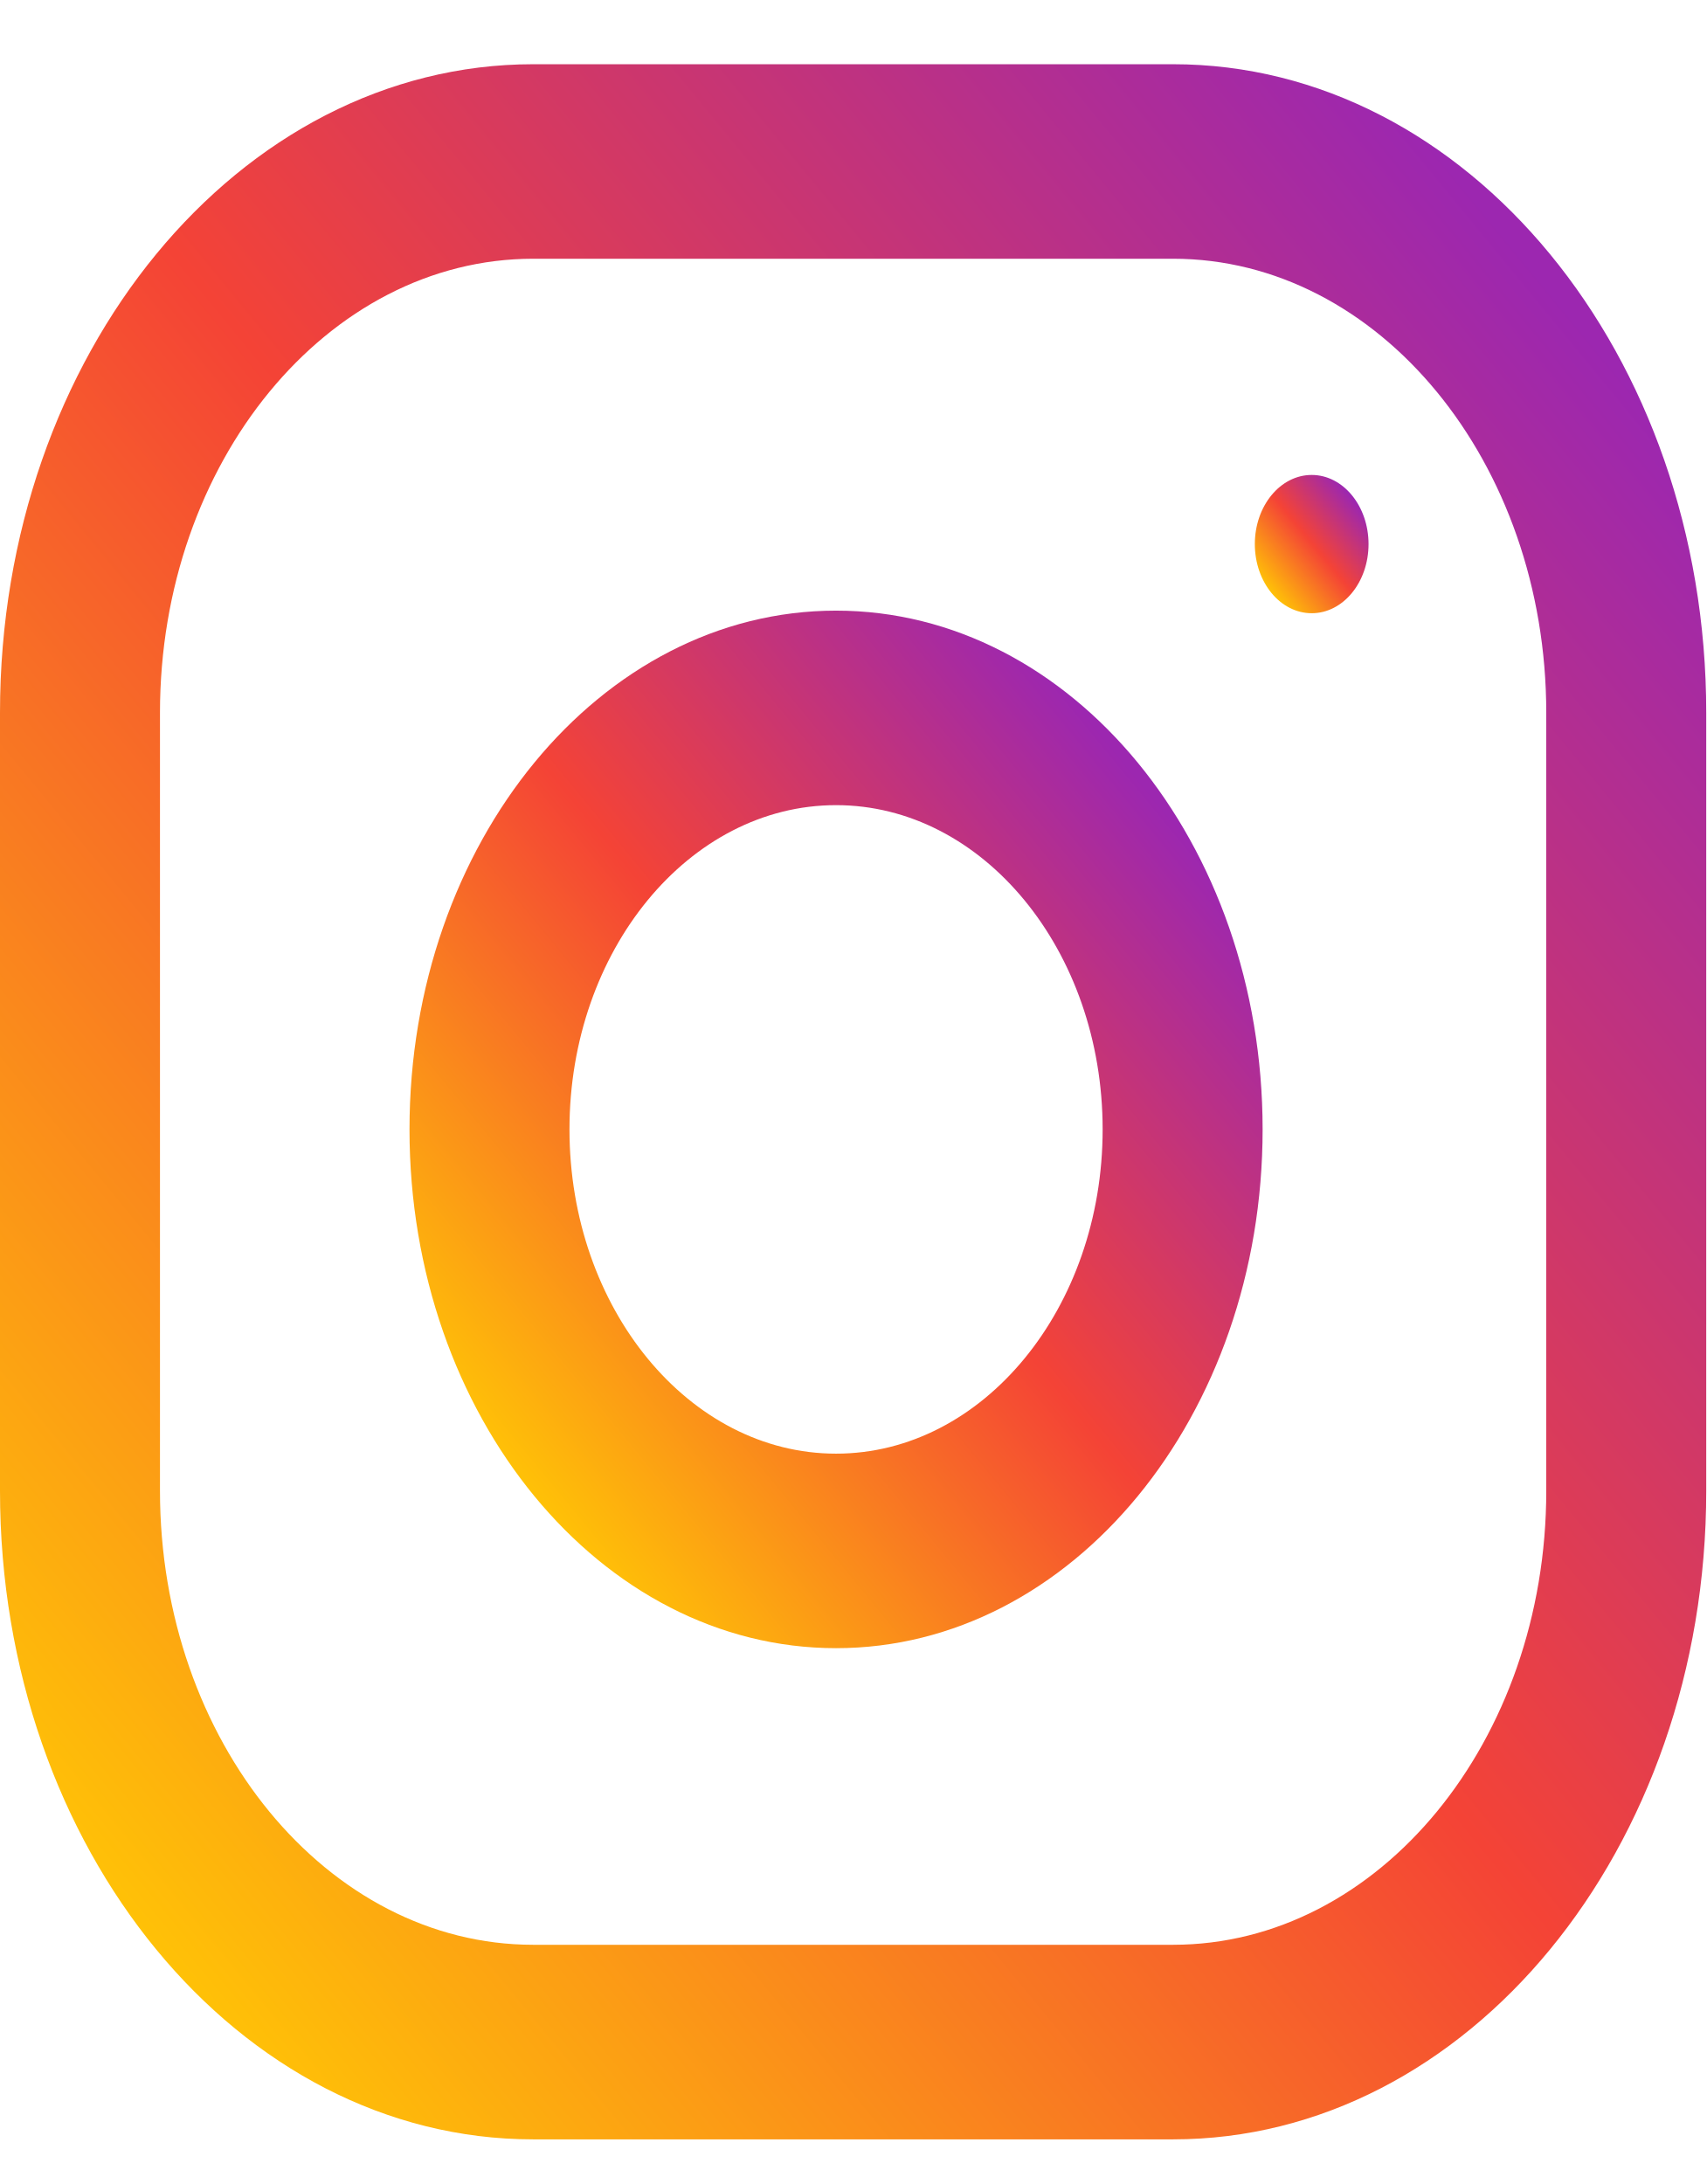
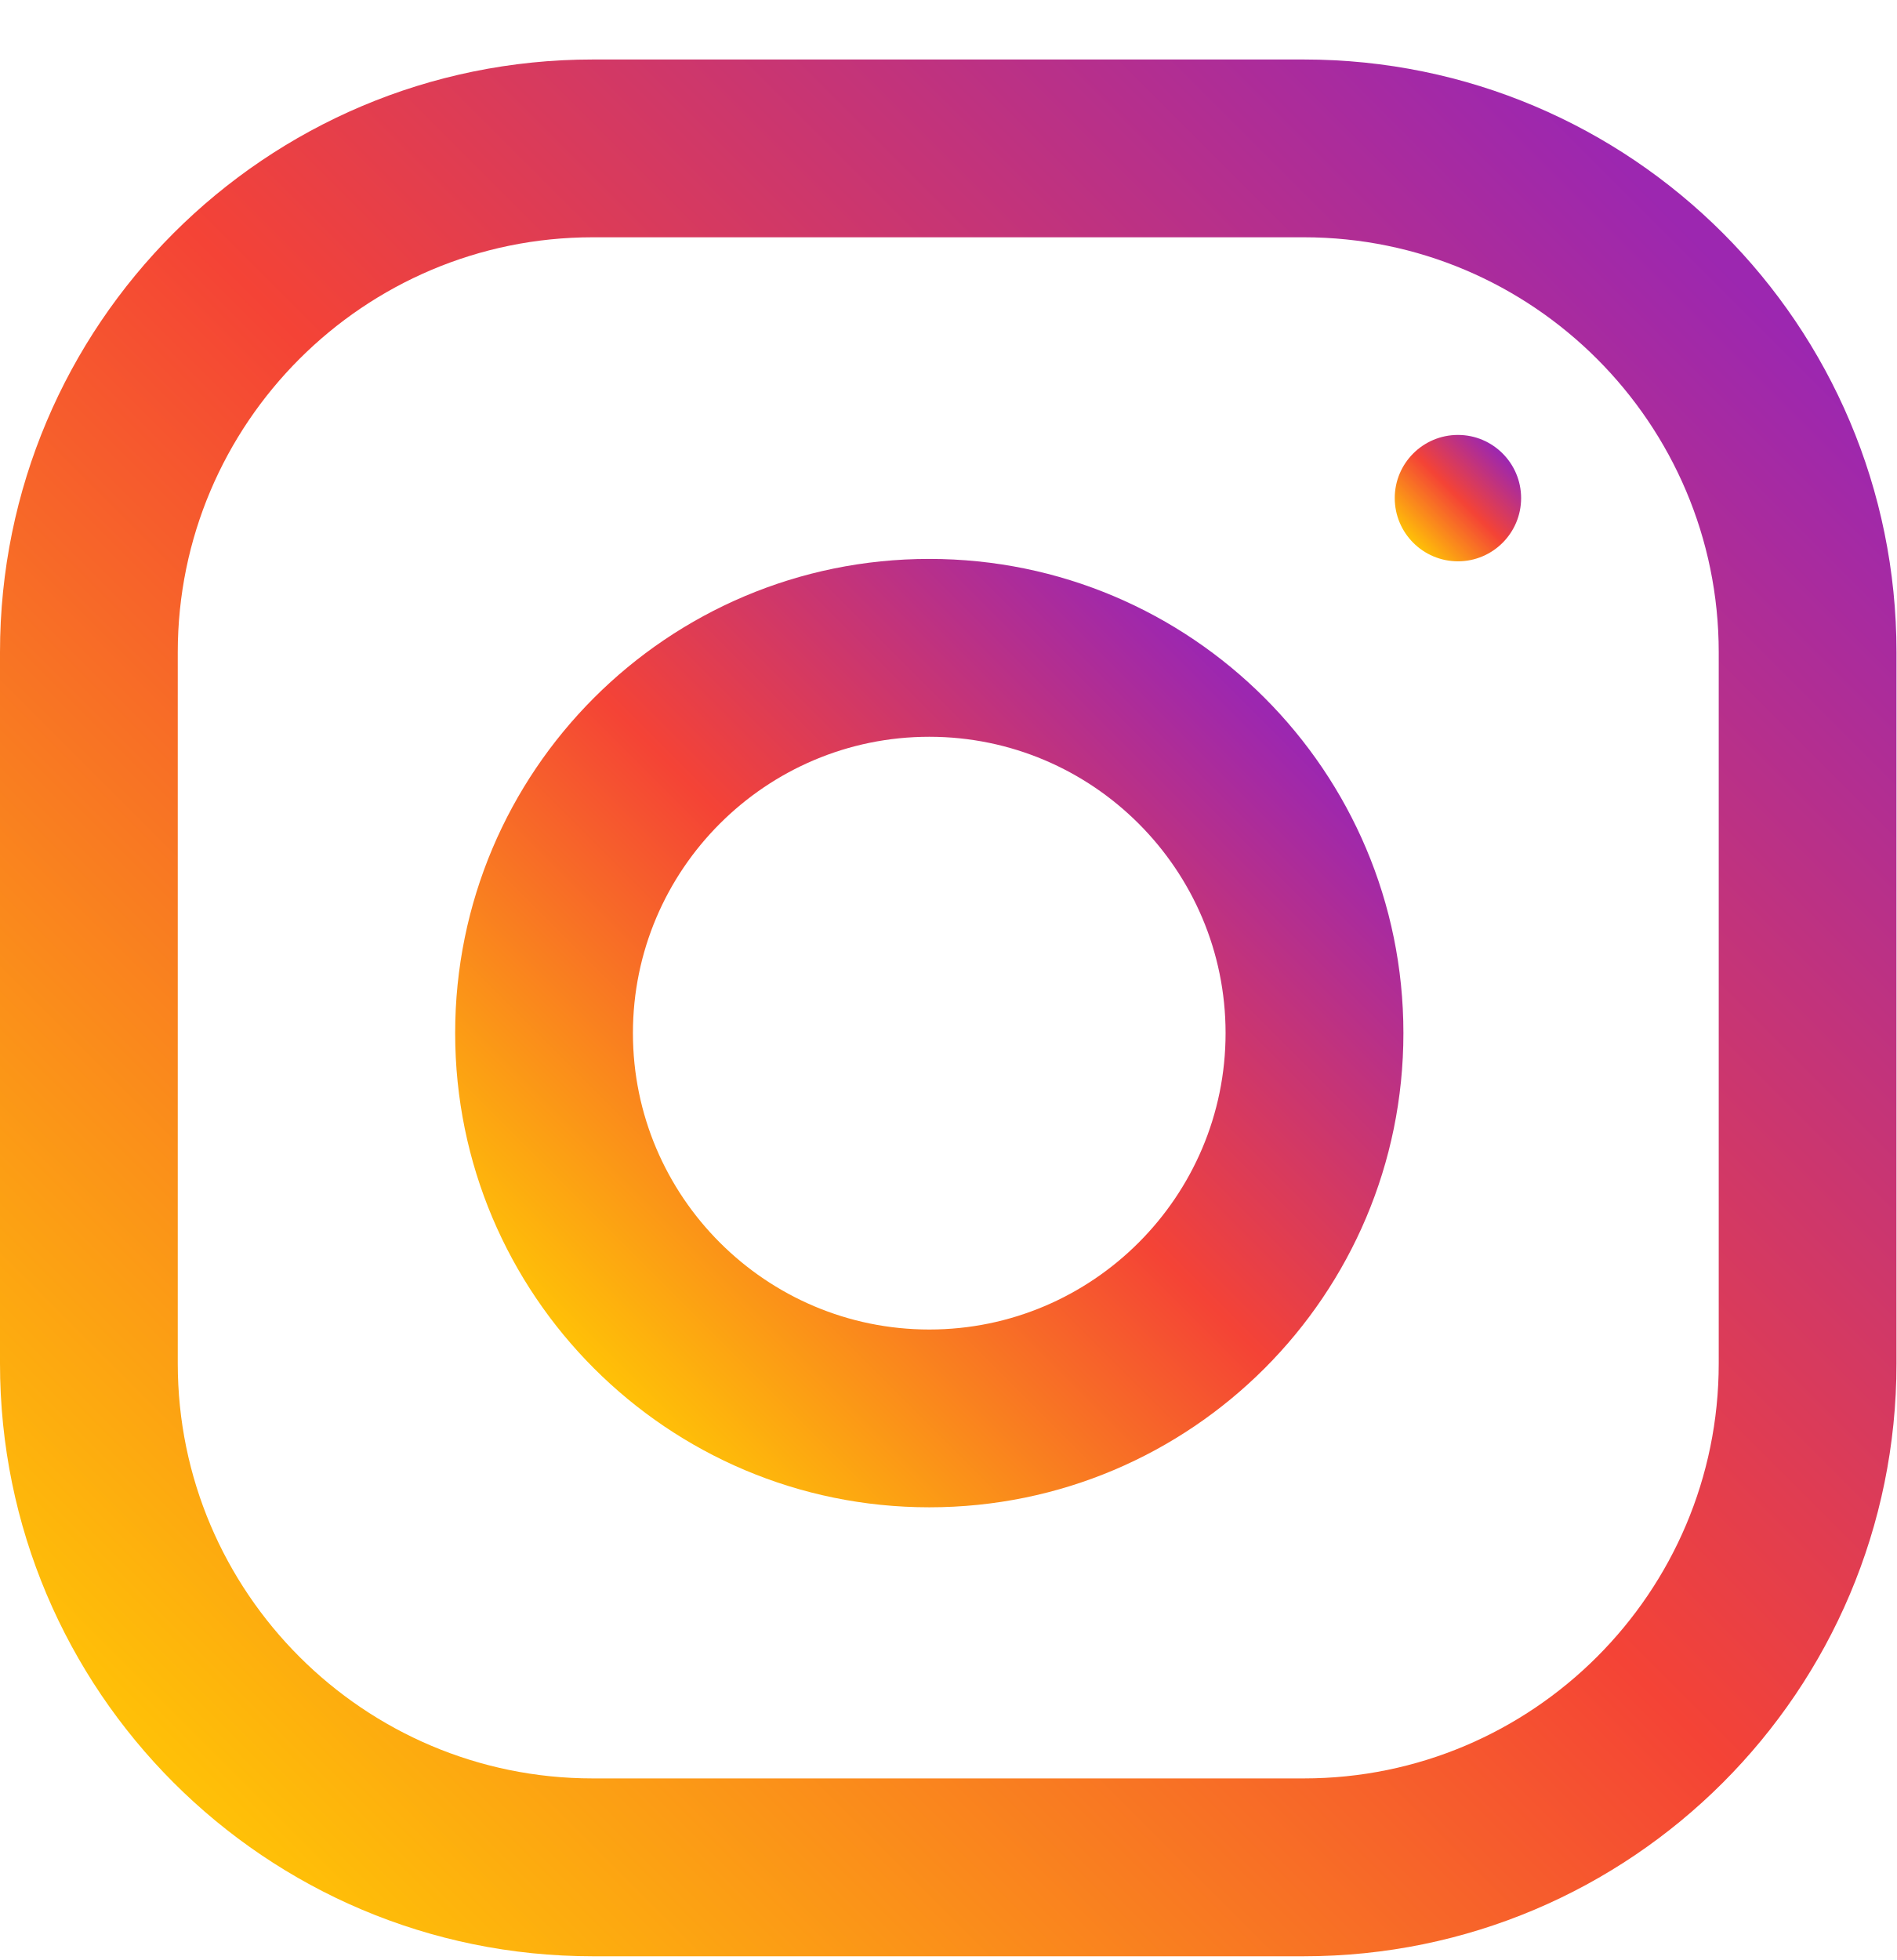
- <svg xmlns="http://www.w3.org/2000/svg" width="25" height="32" viewBox="0 0 25 32" fill="none">
-   <path d="M17.188 0.941H7.812C3.498 0.941 0 5.196 0 10.443V21.844C0 27.091 3.498 31.346 7.812 31.346H17.188C21.502 31.346 25 27.091 25 21.844V10.443C25 5.196 21.502 0.941 17.188 0.941ZM22.656 21.844C22.656 25.512 20.203 28.495 17.188 28.495H7.812C4.797 28.495 2.344 25.512 2.344 21.844V10.443C2.344 6.775 4.797 3.791 7.812 3.791H17.188C20.203 3.791 22.656 6.775 22.656 10.443V21.844Z" fill="url(#paint0_linear)" />
-   <path d="M12.25 8.947C8.798 8.947 6 12.35 6 16.548C6 20.746 8.798 24.149 12.25 24.149C15.702 24.149 18.5 20.746 18.5 16.548C18.5 12.35 15.702 8.947 12.25 8.947ZM12.25 21.299C10.097 21.299 8.344 19.167 8.344 16.548C8.344 13.928 10.097 11.797 12.25 11.797C14.403 11.797 16.156 13.928 16.156 16.548C16.156 19.167 14.403 21.299 12.25 21.299Z" fill="url(#paint1_linear)" />
-   <path d="M19.219 8.985C19.679 8.985 20.052 8.532 20.052 7.972C20.052 7.413 19.679 6.959 19.219 6.959C18.759 6.959 18.386 7.413 18.386 7.972C18.386 8.532 18.759 8.985 19.219 8.985Z" fill="url(#paint2_linear)" />
+ <svg xmlns="http://www.w3.org/2000/svg" width="30" height="31" viewBox="0 0 30 31" fill="none">
+   <path d="M20.625 0.941H9.375C4.198 0.941 0 5.139 0 10.316V21.566C0 26.743 4.198 30.941 9.375 30.941H20.625C25.802 30.941 30 26.743 30 21.566V10.316C30 5.139 25.802 0.941 20.625 0.941ZM27.188 21.566C27.188 25.185 24.244 28.128 20.625 28.128H9.375C5.756 28.128 2.812 25.185 2.812 21.566V10.316C2.812 6.697 5.756 3.753 9.375 3.753H20.625C24.244 3.753 27.188 6.697 27.188 10.316V21.566Z" fill="url(#paint0_linear)" />
+   <path d="M14.7 8.84C10.558 8.84 7.2 12.198 7.2 16.34C7.2 20.482 10.558 23.84 14.7 23.84C18.842 23.84 22.2 20.482 22.2 16.34C22.2 12.198 18.842 8.84 14.7 8.84ZM14.7 21.028C12.116 21.028 10.012 18.924 10.012 16.34C10.012 13.755 12.116 11.653 14.7 11.653C17.284 11.653 19.387 13.755 19.387 16.34C19.387 18.924 17.284 21.028 14.7 21.028Z" fill="url(#paint1_linear)" />
+   <path d="M23.063 8.878C23.614 8.878 24.062 8.43 24.062 7.878C24.062 7.327 23.614 6.879 23.063 6.879C22.511 6.879 22.063 7.327 22.063 7.878C22.063 8.43 22.511 8.878 23.063 8.878Z" fill="url(#paint2_linear)" />
  <defs>
-     <linearGradient id="paint0_linear" x1="2.289" y1="28.563" x2="26.659" y2="8.525" gradientUnits="userSpaceOnUse">
+     <linearGradient id="paint0_linear" x1="2.746" y1="28.195" x2="27.254" y2="3.687" gradientUnits="userSpaceOnUse">
      <stop stop-color="#FFC107" />
      <stop offset="0.507" stop-color="#F44336" />
      <stop offset="0.99" stop-color="#9C27B0" />
    </linearGradient>
-     <linearGradient id="paint1_linear" x1="7.831" y1="21.923" x2="18.378" y2="13.251" gradientUnits="userSpaceOnUse">
+     <linearGradient id="paint1_linear" x1="9.397" y1="21.643" x2="20.003" y2="11.037" gradientUnits="userSpaceOnUse">
      <stop stop-color="#FFC107" />
      <stop offset="0.507" stop-color="#F44336" />
      <stop offset="0.99" stop-color="#9C27B0" />
    </linearGradient>
-     <linearGradient id="paint2_linear" x1="18.63" y1="8.689" x2="20.035" y2="7.533" gradientUnits="userSpaceOnUse">
+     <linearGradient id="paint2_linear" x1="22.356" y1="8.585" x2="23.769" y2="7.172" gradientUnits="userSpaceOnUse">
      <stop stop-color="#FFC107" />
      <stop offset="0.507" stop-color="#F44336" />
      <stop offset="0.99" stop-color="#9C27B0" />
    </linearGradient>
  </defs>
</svg>
